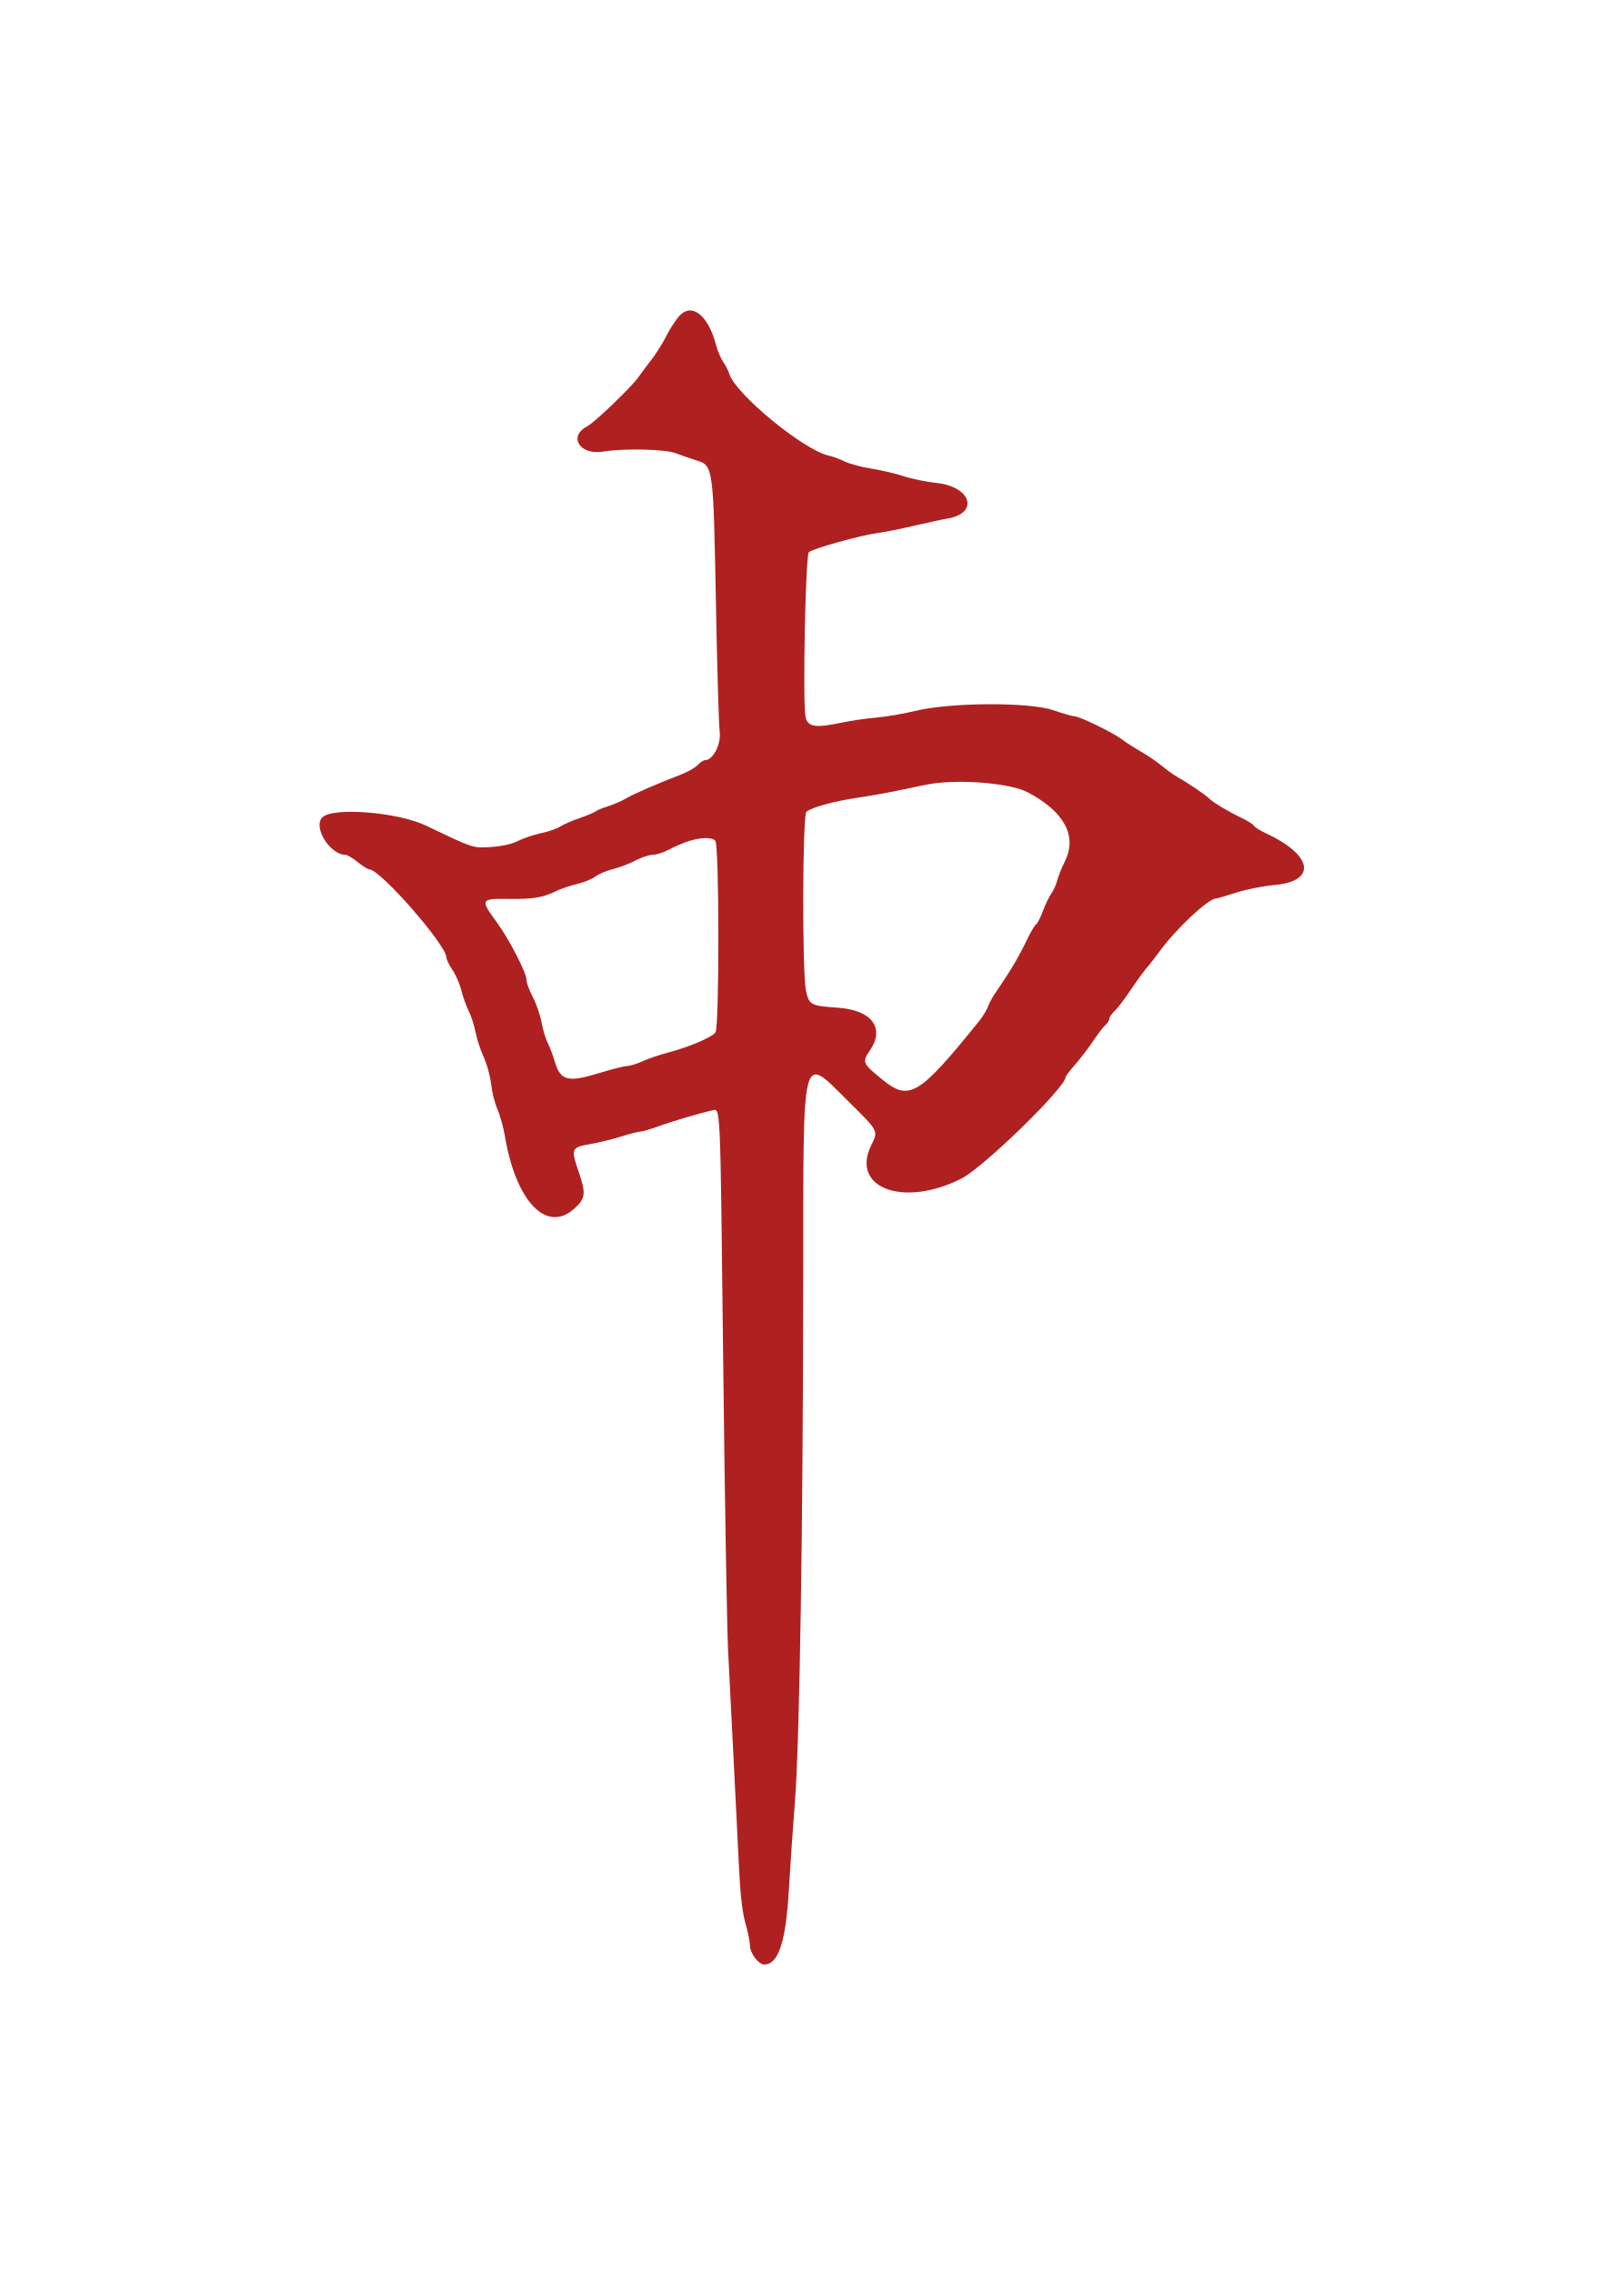
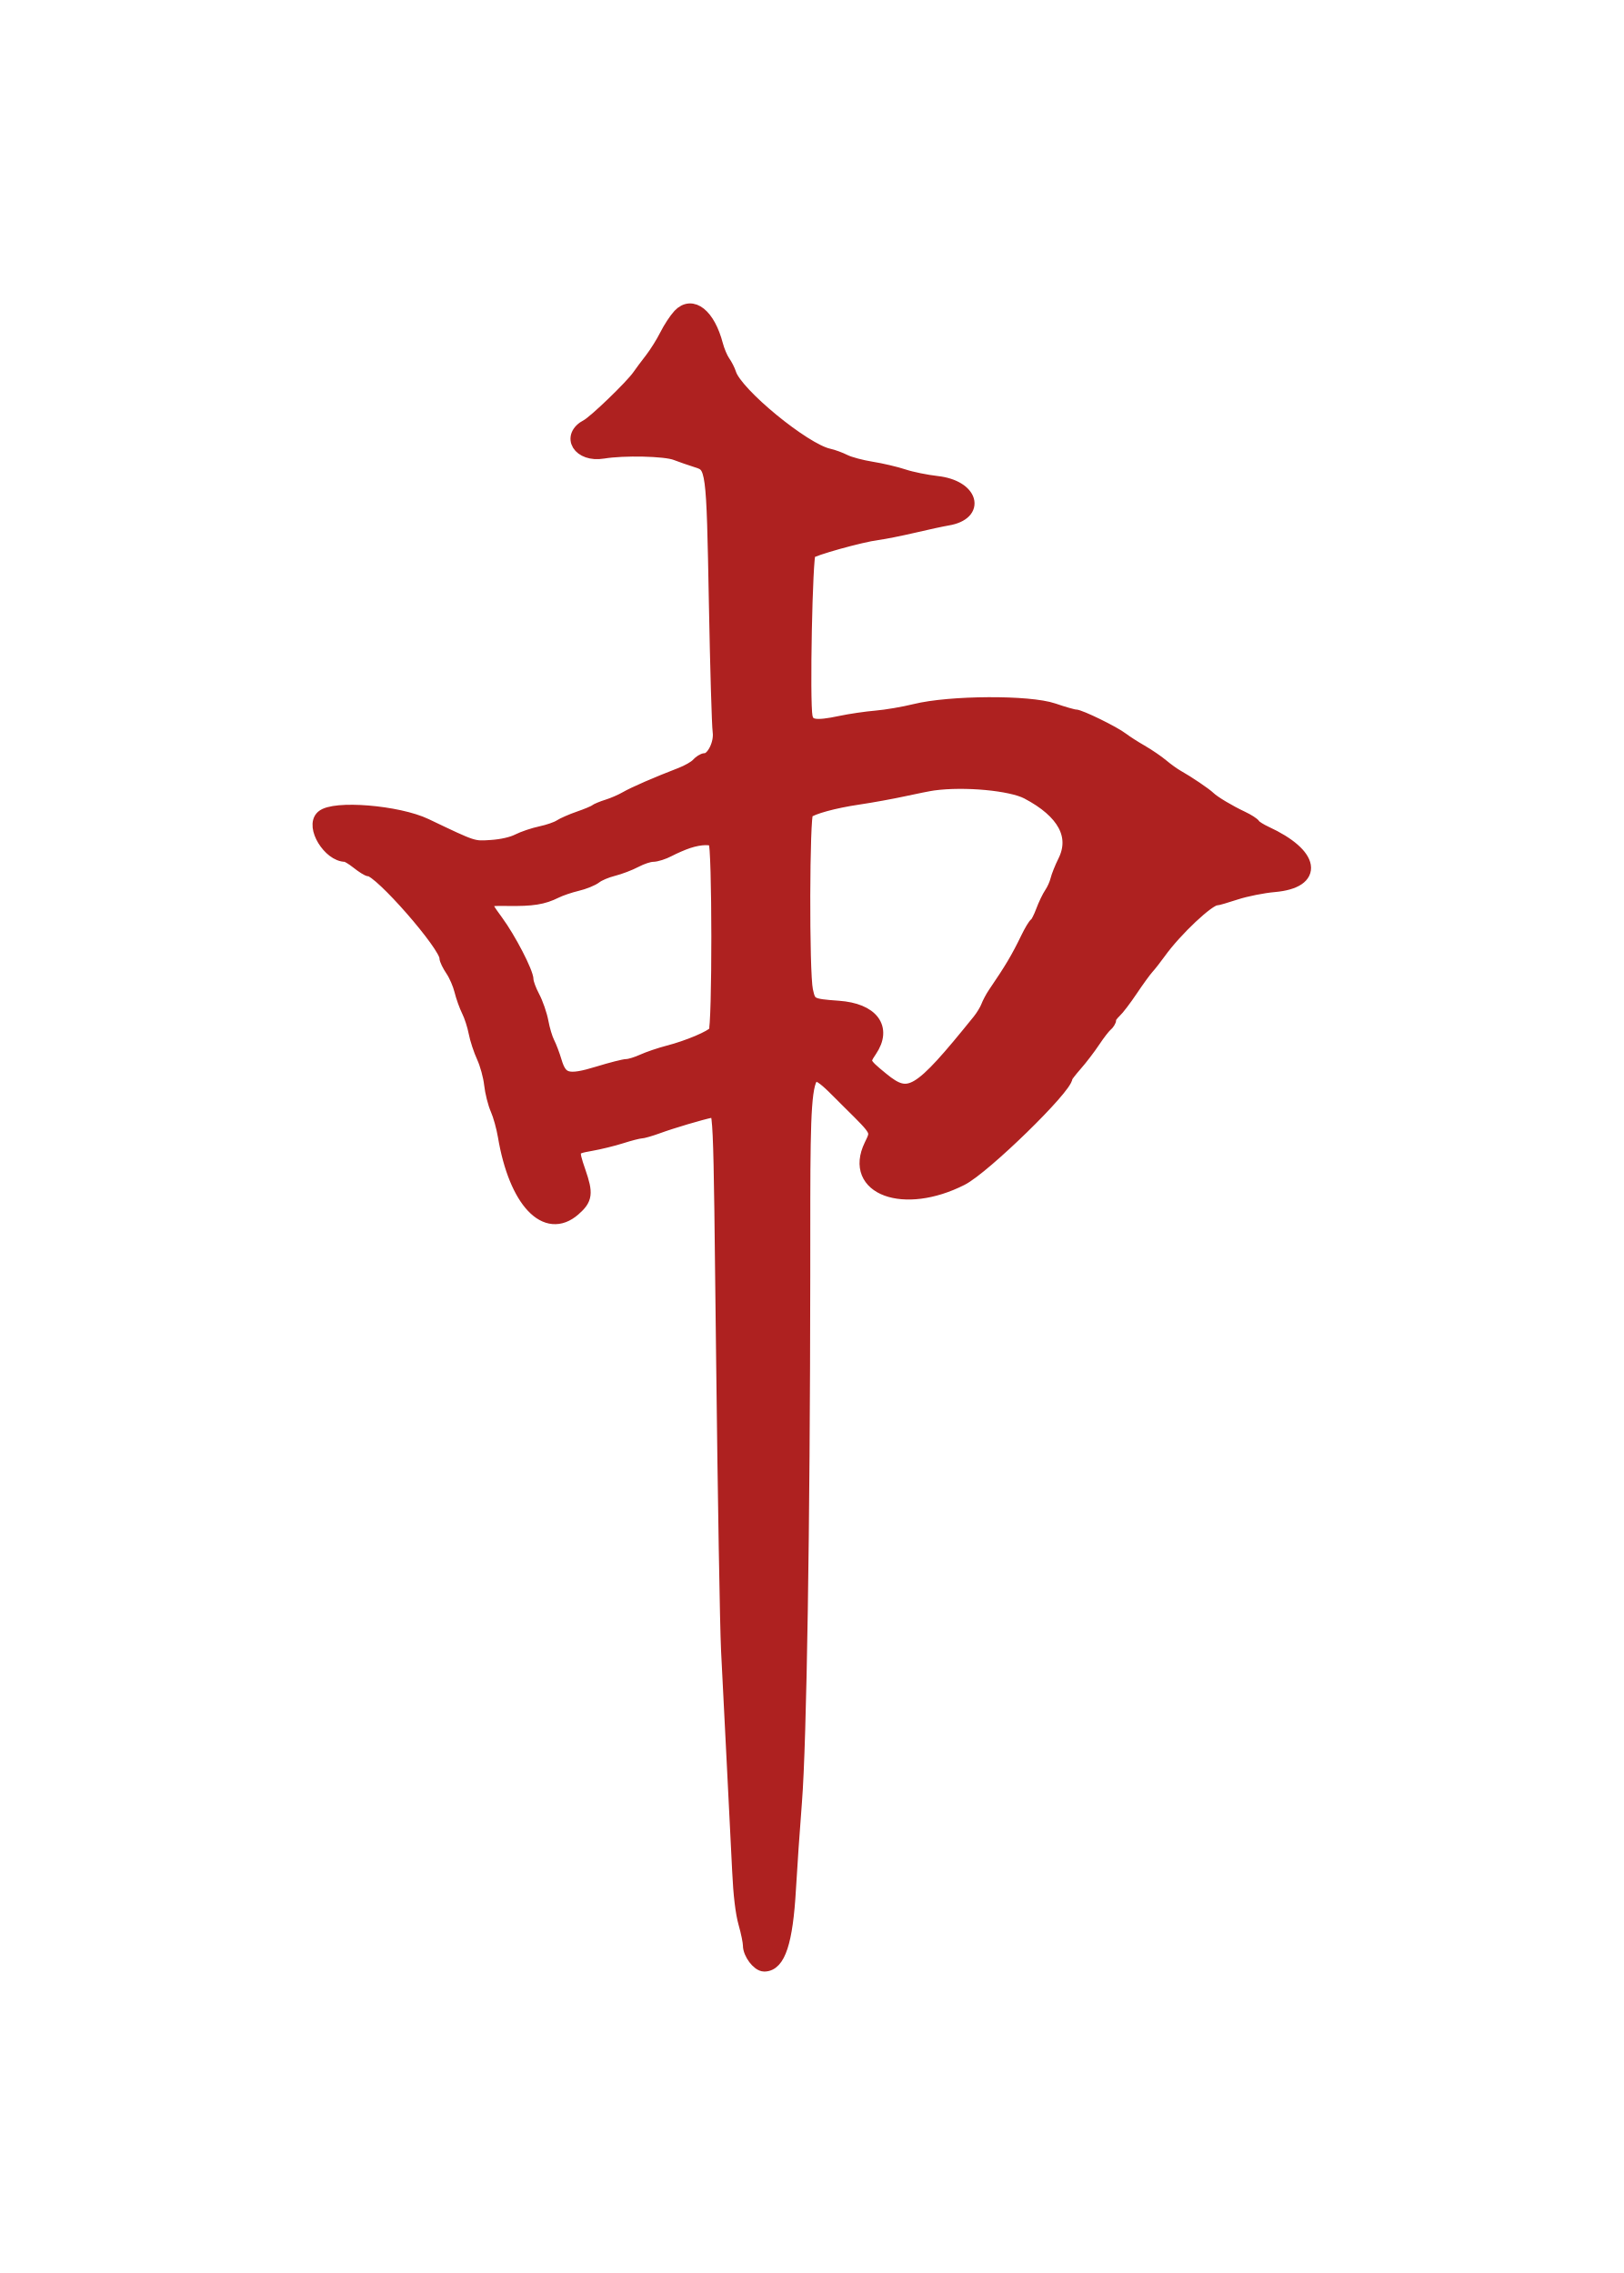
<svg xmlns="http://www.w3.org/2000/svg" width="300" height="420" viewBox="0 0 300 420" fill="none" role="img" aria-labelledby="title desc">
-   <path fill="#AE2120" fill-rule="evenodd" transform="matrix(0.4486804 0 0 0.4486804 -8.608504 14.37537)" d="M299.037 97.96c-1.521 1.628-3.952 5.341-5.404 8.25-1.451 2.91-4.208 7.315-6.126 9.79-1.919 2.475-4.267 5.625-5.217 7-2.88 4.166-18.126 18.864-21.236 20.472-8.05 4.163-3.183 12.074 6.446 10.477 8.524-1.414 25.552-1.033 30 .672 2.2.843 6.106 2.198 8.681 3.011 6.7 2.115 6.769 2.636 7.813 58.868.491 26.4 1.187 50.15 1.547 52.778.684 4.997-2.721 11.722-5.937 11.722-.712 0-2.1.891-3.085 1.979-.985 1.089-4.092 2.866-6.905 3.949-9.945 3.832-19.157 7.837-22.614 9.832-1.925 1.111-5.3 2.578-7.5 3.261-2.2.682-4.499 1.633-5.109 2.115-.61.481-3.603 1.733-6.651 2.781-3.048 1.049-6.605 2.604-7.904 3.455-1.299.851-4.831 2.071-7.849 2.711-3.018.64-7.287 2.079-9.487 3.198-2.447 1.245-6.743 2.214-11.065 2.497-7.553.493-7.028.666-26.935-8.851-11.462-5.48-37.855-7.631-42.463-3.461-4.216 3.816 2.917 15.534 9.456 15.534.678 0 2.931 1.35 5.007 3 2.076 1.65 4.227 3 4.78 3 4.474 0 31.72 31.146 31.72 36.261 0 .803 1.123 3.114 2.495 5.136 1.372 2.022 3.013 5.798 3.647 8.39.634 2.592 2 6.408 3.035 8.48 1.035 2.072 2.308 6.015 2.829 8.762.521 2.747 2.032 7.352 3.358 10.233 1.327 2.881 2.7 7.902 3.053 11.159.352 3.256 1.522 7.914 2.6 10.35 1.078 2.437 2.462 7.422 3.075 11.08 4.493 26.768 17.014 40.019 28.382 30.038 4.832-4.243 5.111-6.359 2.018-15.319-3.313-9.599-3.108-10.083 4.847-11.469 3.57-.621 9.288-2.023 12.706-3.115 3.419-1.093 6.944-2.001 7.835-2.019.891-.018 4.095-.939 7.12-2.048 5.901-2.162 17.785-5.686 22.204-6.583 3.803-.773 3.524-6.843 4.79 104.164.628 55 1.528 108.1 2 118 .473 9.9 1.542 31.05 2.376 47 .833 15.95 1.826 35.733 2.204 43.963.448 9.722 1.344 17.252 2.558 21.497 1.027 3.594 1.868 7.712 1.868 9.152 0 3.2 3.505 7.888 5.898 7.888 5.844 0 8.916-9.385 10.146-31 .517-9.075 1.631-25.275 2.477-36 1.937-24.579 3.341-113.412 3.42-216.295.073-95.781-1.035-91.598 19.003-71.76 12.159 12.037 11.939 11.6 8.951 17.772-8.514 17.588 13.487 25.645 37.172 13.612C424.262 448.658 458 415.775 458 411.484c0-.372 1.793-2.714 3.985-5.204 2.191-2.49 5.538-6.868 7.438-9.729 1.899-2.862 4.156-5.787 5.015-6.5.859-.713 1.562-1.846 1.562-2.518 0-.673.946-2.08 2.103-3.126 1.157-1.047 4.195-5.029 6.75-8.848 2.556-3.82 5.547-7.942 6.647-9.16 1.1-1.218 3.35-4.093 5-6.388 6.634-9.23 20.213-22.011 23.384-22.011.473 0 4.183-1.084 8.243-2.41 4.061-1.325 11.14-2.738 15.733-3.138 17.774-1.551 16.002-12.374-3.5-21.376-2.277-1.051-4.464-2.435-4.86-3.076-.396-.641-2.583-2.041-4.86-3.111-5.406-2.541-11.754-6.34-13.64-8.163-1.691-1.636-8.758-6.414-13.042-8.82-1.562-.877-4.388-2.902-6.28-4.5-1.893-1.598-5.788-4.256-8.656-5.906-2.869-1.65-6.41-3.926-7.869-5.058-3.378-2.621-17.322-9.442-19.302-9.442-.826 0-4.842-1.15-8.926-2.556-9.934-3.421-42.574-3.247-56.925.303-4.675 1.156-11.875 2.387-16 2.736-4.125.348-10.706 1.315-14.625 2.148-10.476 2.226-13.637 1.692-14.477-2.448-1.237-6.097-.027-66.488 1.358-67.816 1.518-1.455 21.342-6.983 28.244-7.876 2.75-.356 9.5-1.704 15-2.995 5.5-1.292 11.713-2.632 13.806-2.978 13.092-2.165 9.917-13.044-4.27-14.631-4.442-.497-10.654-1.767-13.806-2.822-3.151-1.055-9.105-2.456-13.23-3.113-4.125-.657-9.075-1.985-11-2.951-1.925-.966-4.899-2.059-6.609-2.427-10.165-2.193-38.308-25.32-40.883-33.598-.424-1.362-1.565-3.605-2.536-4.985-.971-1.38-2.296-4.53-2.946-7-3.191-12.141-9.875-17.506-14.989-12.031M403.5 290.621c-1.65.224-7.05 1.295-12 2.381-4.95 1.085-13.5 2.64-19 3.455-9.892 1.465-18.829 3.908-21.25 5.807-1.624 1.274-1.787 66.135-.185 73.605 1.283 5.981 1.873 6.296 13.312 7.109 13.796.98 19.291 8.337 13.073 17.501-3.335 4.914-3.147 5.373 4.883 11.936 11.282 9.222 15.124 6.922 40.1-24.016 1.376-1.705 2.959-4.299 3.516-5.764.557-1.465 1.851-3.895 2.875-5.399 6.931-10.179 9.578-14.642 13.572-22.894 1.374-2.837 2.936-5.429 3.472-5.76.536-.332 1.765-2.736 2.732-5.342.967-2.607 2.547-5.892 3.512-7.301.965-1.409 2.074-3.884 2.465-5.5.39-1.616 1.77-5.062 3.066-7.656 5.258-10.523-.148-20.591-15.338-28.565-6.791-3.565-25.966-5.343-38.805-3.597m-101 23.841c-2.2.73-5.783 2.275-7.961 3.433-2.179 1.158-5.15 2.105-6.602 2.105-1.451 0-4.619 1.047-7.038 2.328-2.419 1.28-6.61 2.88-9.312 3.555-2.702.675-5.969 2.059-7.261 3.075-1.292 1.017-4.706 2.403-7.588 3.081-2.881.678-6.813 2.017-8.738 2.975-5.246 2.611-9.543 3.296-19.75 3.147-11.105-.162-11.336.297-4.693 9.339C228.828 354.673 236 368.534 236 371.548c0 1.185 1.155 4.327 2.567 6.982 1.412 2.655 3.029 7.326 3.593 10.379.565 3.053 1.701 6.855 2.525 8.449.824 1.594 2.16 5.125 2.968 7.847 2.314 7.791 5.419 8.62 17.899 4.779 5.332-1.641 10.651-2.994 11.821-3.006 1.17-.012 4.091-.913 6.491-2.002 2.4-1.089 7.124-2.696 10.498-3.57 8.309-2.153 17.853-6.196 19.438-8.234 1.628-2.095 1.588-76.888-.043-78.922-1.273-1.588-6.11-1.497-11.257.212" />
+   <path fill="#AE2120" fill-rule="evenodd" transform="matrix(0.4486804 0 0 0.4486804 -8.608504 14.37537)" d="M299.037 97.96c-1.521 1.628-3.952 5.341-5.404 8.25-1.451 2.91-4.208 7.315-6.126 9.79-1.919 2.475-4.267 5.625-5.217 7-2.88 4.166-18.126 18.864-21.236 20.472-8.05 4.163-3.183 12.074 6.446 10.477 8.524-1.414 25.552-1.033 30 .672 2.2.843 6.106 2.198 8.681 3.011 6.7 2.115 6.769 2.636 7.813 58.868.491 26.4 1.187 50.15 1.547 52.778.684 4.997-2.721 11.722-5.937 11.722-.712 0-2.1.891-3.085 1.979-.985 1.089-4.092 2.866-6.905 3.949-9.945 3.832-19.157 7.837-22.614 9.832-1.925 1.111-5.3 2.578-7.5 3.261-2.2.682-4.499 1.633-5.109 2.115-.61.481-3.603 1.733-6.651 2.781-3.048 1.049-6.605 2.604-7.904 3.455-1.299.851-4.831 2.071-7.849 2.711-3.018.64-7.287 2.079-9.487 3.198-2.447 1.245-6.743 2.214-11.065 2.497-7.553.493-7.028.666-26.935-8.851-11.462-5.48-37.855-7.631-42.463-3.461-4.216 3.816 2.917 15.534 9.456 15.534.678 0 2.931 1.35 5.007 3 2.076 1.65 4.227 3 4.78 3 4.474 0 31.72 31.146 31.72 36.261 0 .803 1.123 3.114 2.495 5.136 1.372 2.022 3.013 5.798 3.647 8.39.634 2.592 2 6.408 3.035 8.48 1.035 2.072 2.308 6.015 2.829 8.762.521 2.747 2.032 7.352 3.358 10.233 1.327 2.881 2.7 7.902 3.053 11.159.352 3.256 1.522 7.914 2.6 10.35 1.078 2.437 2.462 7.422 3.075 11.08 4.493 26.768 17.014 40.019 28.382 30.038 4.832-4.243 5.111-6.359 2.018-15.319-3.313-9.599-3.108-10.083 4.847-11.469 3.57-.621 9.288-2.023 12.706-3.115 3.419-1.093 6.944-2.001 7.835-2.019.891-.018 4.095-.939 7.12-2.048 5.901-2.162 17.785-5.686 22.204-6.583 3.803-.773 3.524-6.843 4.79 104.164.628 55 1.528 108.1 2 118 .473 9.9 1.542 31.05 2.376 47 .833 15.95 1.826 35.733 2.204 43.963.448 9.722 1.344 17.252 2.558 21.497 1.027 3.594 1.868 7.712 1.868 9.152 0 3.2 3.505 7.888 5.898 7.888 5.844 0 8.916-9.385 10.146-31 .517-9.075 1.631-25.275 2.477-36 1.937-24.579 3.341-113.412 3.42-216.295.073-95.781-1.035-91.598 19.003-71.76 12.159 12.037 11.939 11.6 8.951 17.772-8.514 17.588 13.487 25.645 37.172 13.612C424.262 448.658 458 415.775 458 411.484c0-.372 1.793-2.714 3.985-5.204 2.191-2.49 5.538-6.868 7.438-9.729 1.899-2.862 4.156-5.787 5.015-6.5.859-.713 1.562-1.846 1.562-2.518 0-.673.946-2.08 2.103-3.126 1.157-1.047 4.195-5.029 6.75-8.848 2.556-3.82 5.547-7.942 6.647-9.16 1.1-1.218 3.35-4.093 5-6.388 6.634-9.23 20.213-22.011 23.384-22.011.473 0 4.183-1.084 8.243-2.41 4.061-1.325 11.14-2.738 15.733-3.138 17.774-1.551 16.002-12.374-3.5-21.376-2.277-1.051-4.464-2.435-4.86-3.076-.396-.641-2.583-2.041-4.86-3.111-5.406-2.541-11.754-6.34-13.64-8.163-1.691-1.636-8.758-6.414-13.042-8.82-1.562-.877-4.388-2.902-6.28-4.5-1.893-1.598-5.788-4.256-8.656-5.906-2.869-1.65-6.41-3.926-7.869-5.058-3.378-2.621-17.322-9.442-19.302-9.442-.826 0-4.842-1.15-8.926-2.556-9.934-3.421-42.574-3.247-56.925.303-4.675 1.156-11.875 2.387-16 2.736-4.125.348-10.706 1.315-14.625 2.148-10.476 2.226-13.637 1.692-14.477-2.448-1.237-6.097-.027-66.488 1.358-67.816 1.518-1.455 21.342-6.983 28.244-7.876 2.75-.356 9.5-1.704 15-2.995 5.5-1.292 11.713-2.632 13.806-2.978 13.092-2.165 9.917-13.044-4.27-14.631-4.442-.497-10.654-1.767-13.806-2.822-3.151-1.055-9.105-2.456-13.23-3.113-4.125-.657-9.075-1.985-11-2.951-1.925-.966-4.899-2.059-6.609-2.427-10.165-2.193-38.308-25.32-40.883-33.598-.424-1.362-1.565-3.605-2.536-4.985-.971-1.38-2.296-4.53-2.946-7-3.191-12.141-9.875-17.506-14.989-12.031M403.5 290.621c-1.65.224-7.05 1.295-12 2.381-4.95 1.085-13.5 2.64-19 3.455-9.892 1.465-18.829 3.908-21.25 5.807-1.624 1.274-1.787 66.135-.185 73.605 1.283 5.981 1.873 6.296 13.312 7.109 13.796.98 19.291 8.337 13.073 17.501-3.335 4.914-3.147 5.373 4.883 11.936 11.282 9.222 15.124 6.922 40.1-24.016 1.376-1.705 2.959-4.299 3.516-5.764.557-1.465 1.851-3.895 2.875-5.399 6.931-10.179 9.578-14.642 13.572-22.894 1.374-2.837 2.936-5.429 3.472-5.76.536-.332 1.765-2.736 2.732-5.342.967-2.607 2.547-5.892 3.512-7.301.965-1.409 2.074-3.884 2.465-5.5.39-1.616 1.77-5.062 3.066-7.656 5.258-10.523-.148-20.591-15.338-28.565-6.791-3.565-25.966-5.343-38.805-3.597m-101 23.841c-2.2.73-5.783 2.275-7.961 3.433-2.179 1.158-5.15 2.105-6.602 2.105-1.451 0-4.619 1.047-7.038 2.328-2.419 1.28-6.61 2.88-9.312 3.555-2.702.675-5.969 2.059-7.261 3.075-1.292 1.017-4.706 2.403-7.588 3.081-2.881.678-6.813 2.017-8.738 2.975-5.246 2.611-9.543 3.296-19.75 3.147-11.105-.162-11.336.297-4.693 9.339C228.828 354.673 236 368.534 236 371.548c0 1.185 1.155 4.327 2.567 6.982 1.412 2.655 3.029 7.326 3.593 10.379.565 3.053 1.701 6.855 2.525 8.449.824 1.594 2.16 5.125 2.968 7.847 2.314 7.791 5.419 8.62 17.899 4.779 5.332-1.641 10.651-2.994 11.821-3.006 1.17-.012 4.091-.913 6.491-2.002 2.4-1.089 7.124-2.696 10.498-3.57 8.309-2.153 17.853-6.196 19.438-8.234 1.628-2.095 1.588-76.888-.043-78.922-1.273-1.588-6.11-1.497-11.257.212" stroke="#AE2120" stroke-width="5.795" stroke-linecap="round" stroke-linejoin="round" />
</svg>
